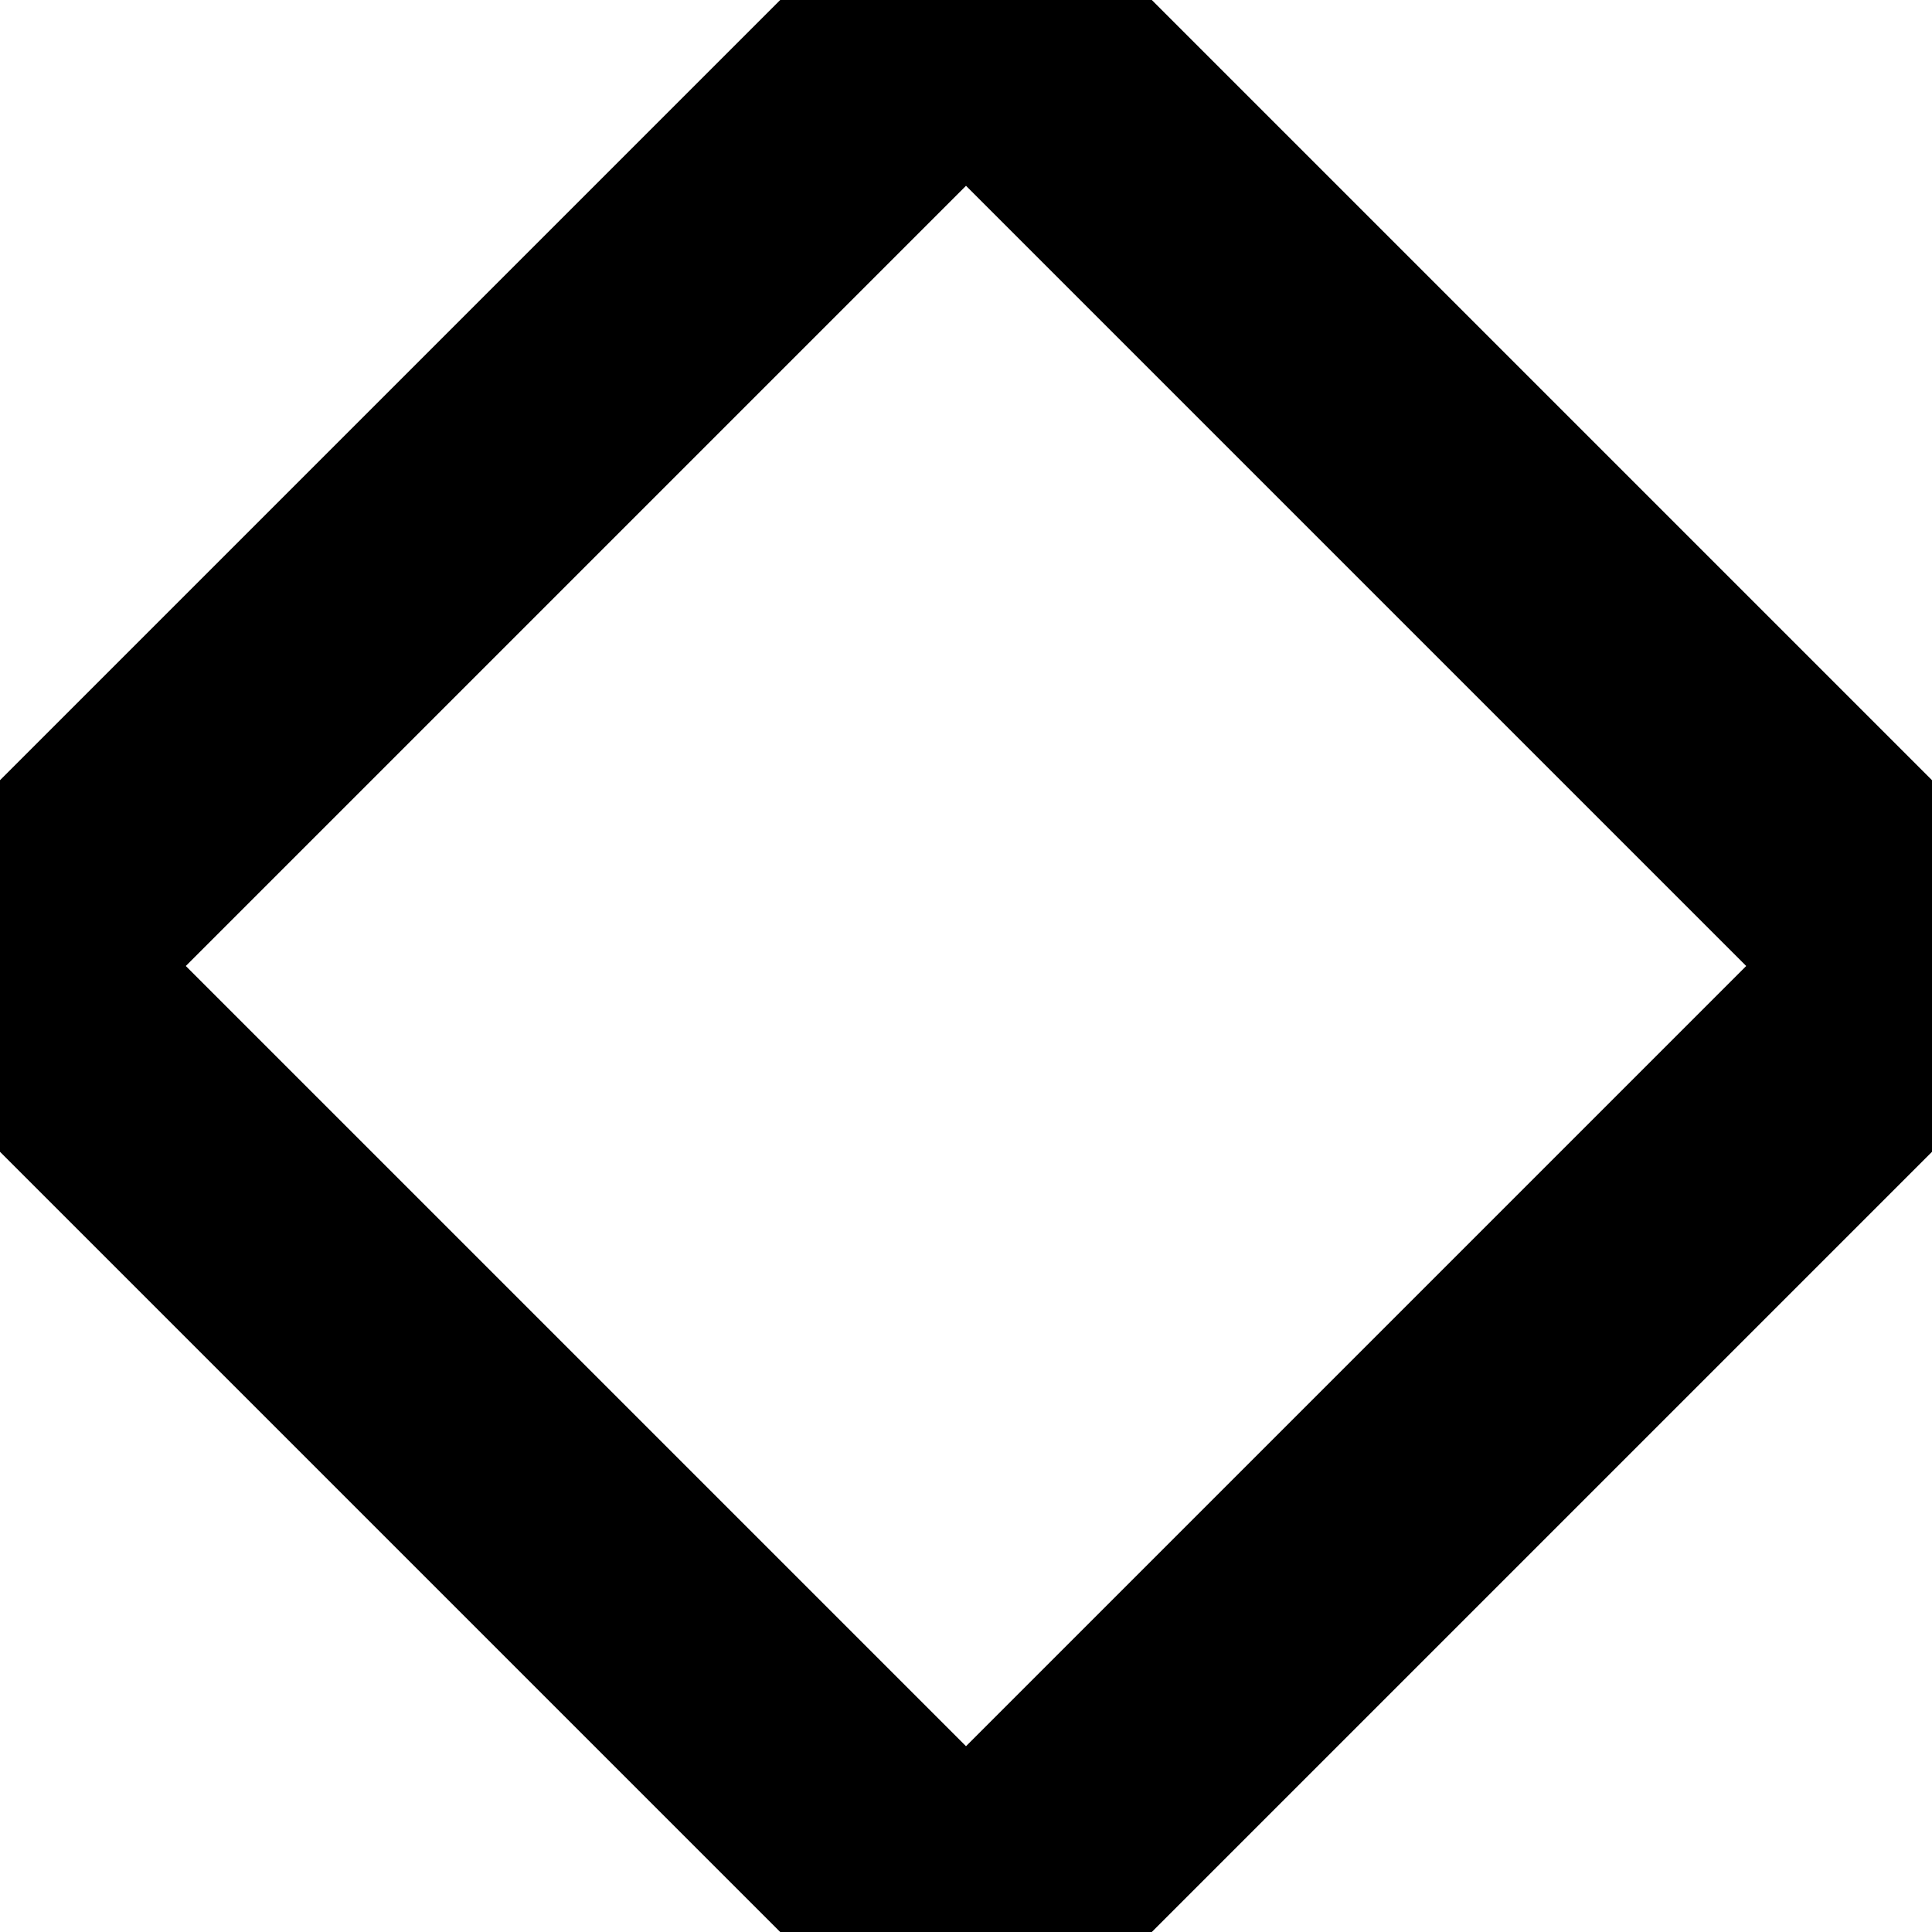
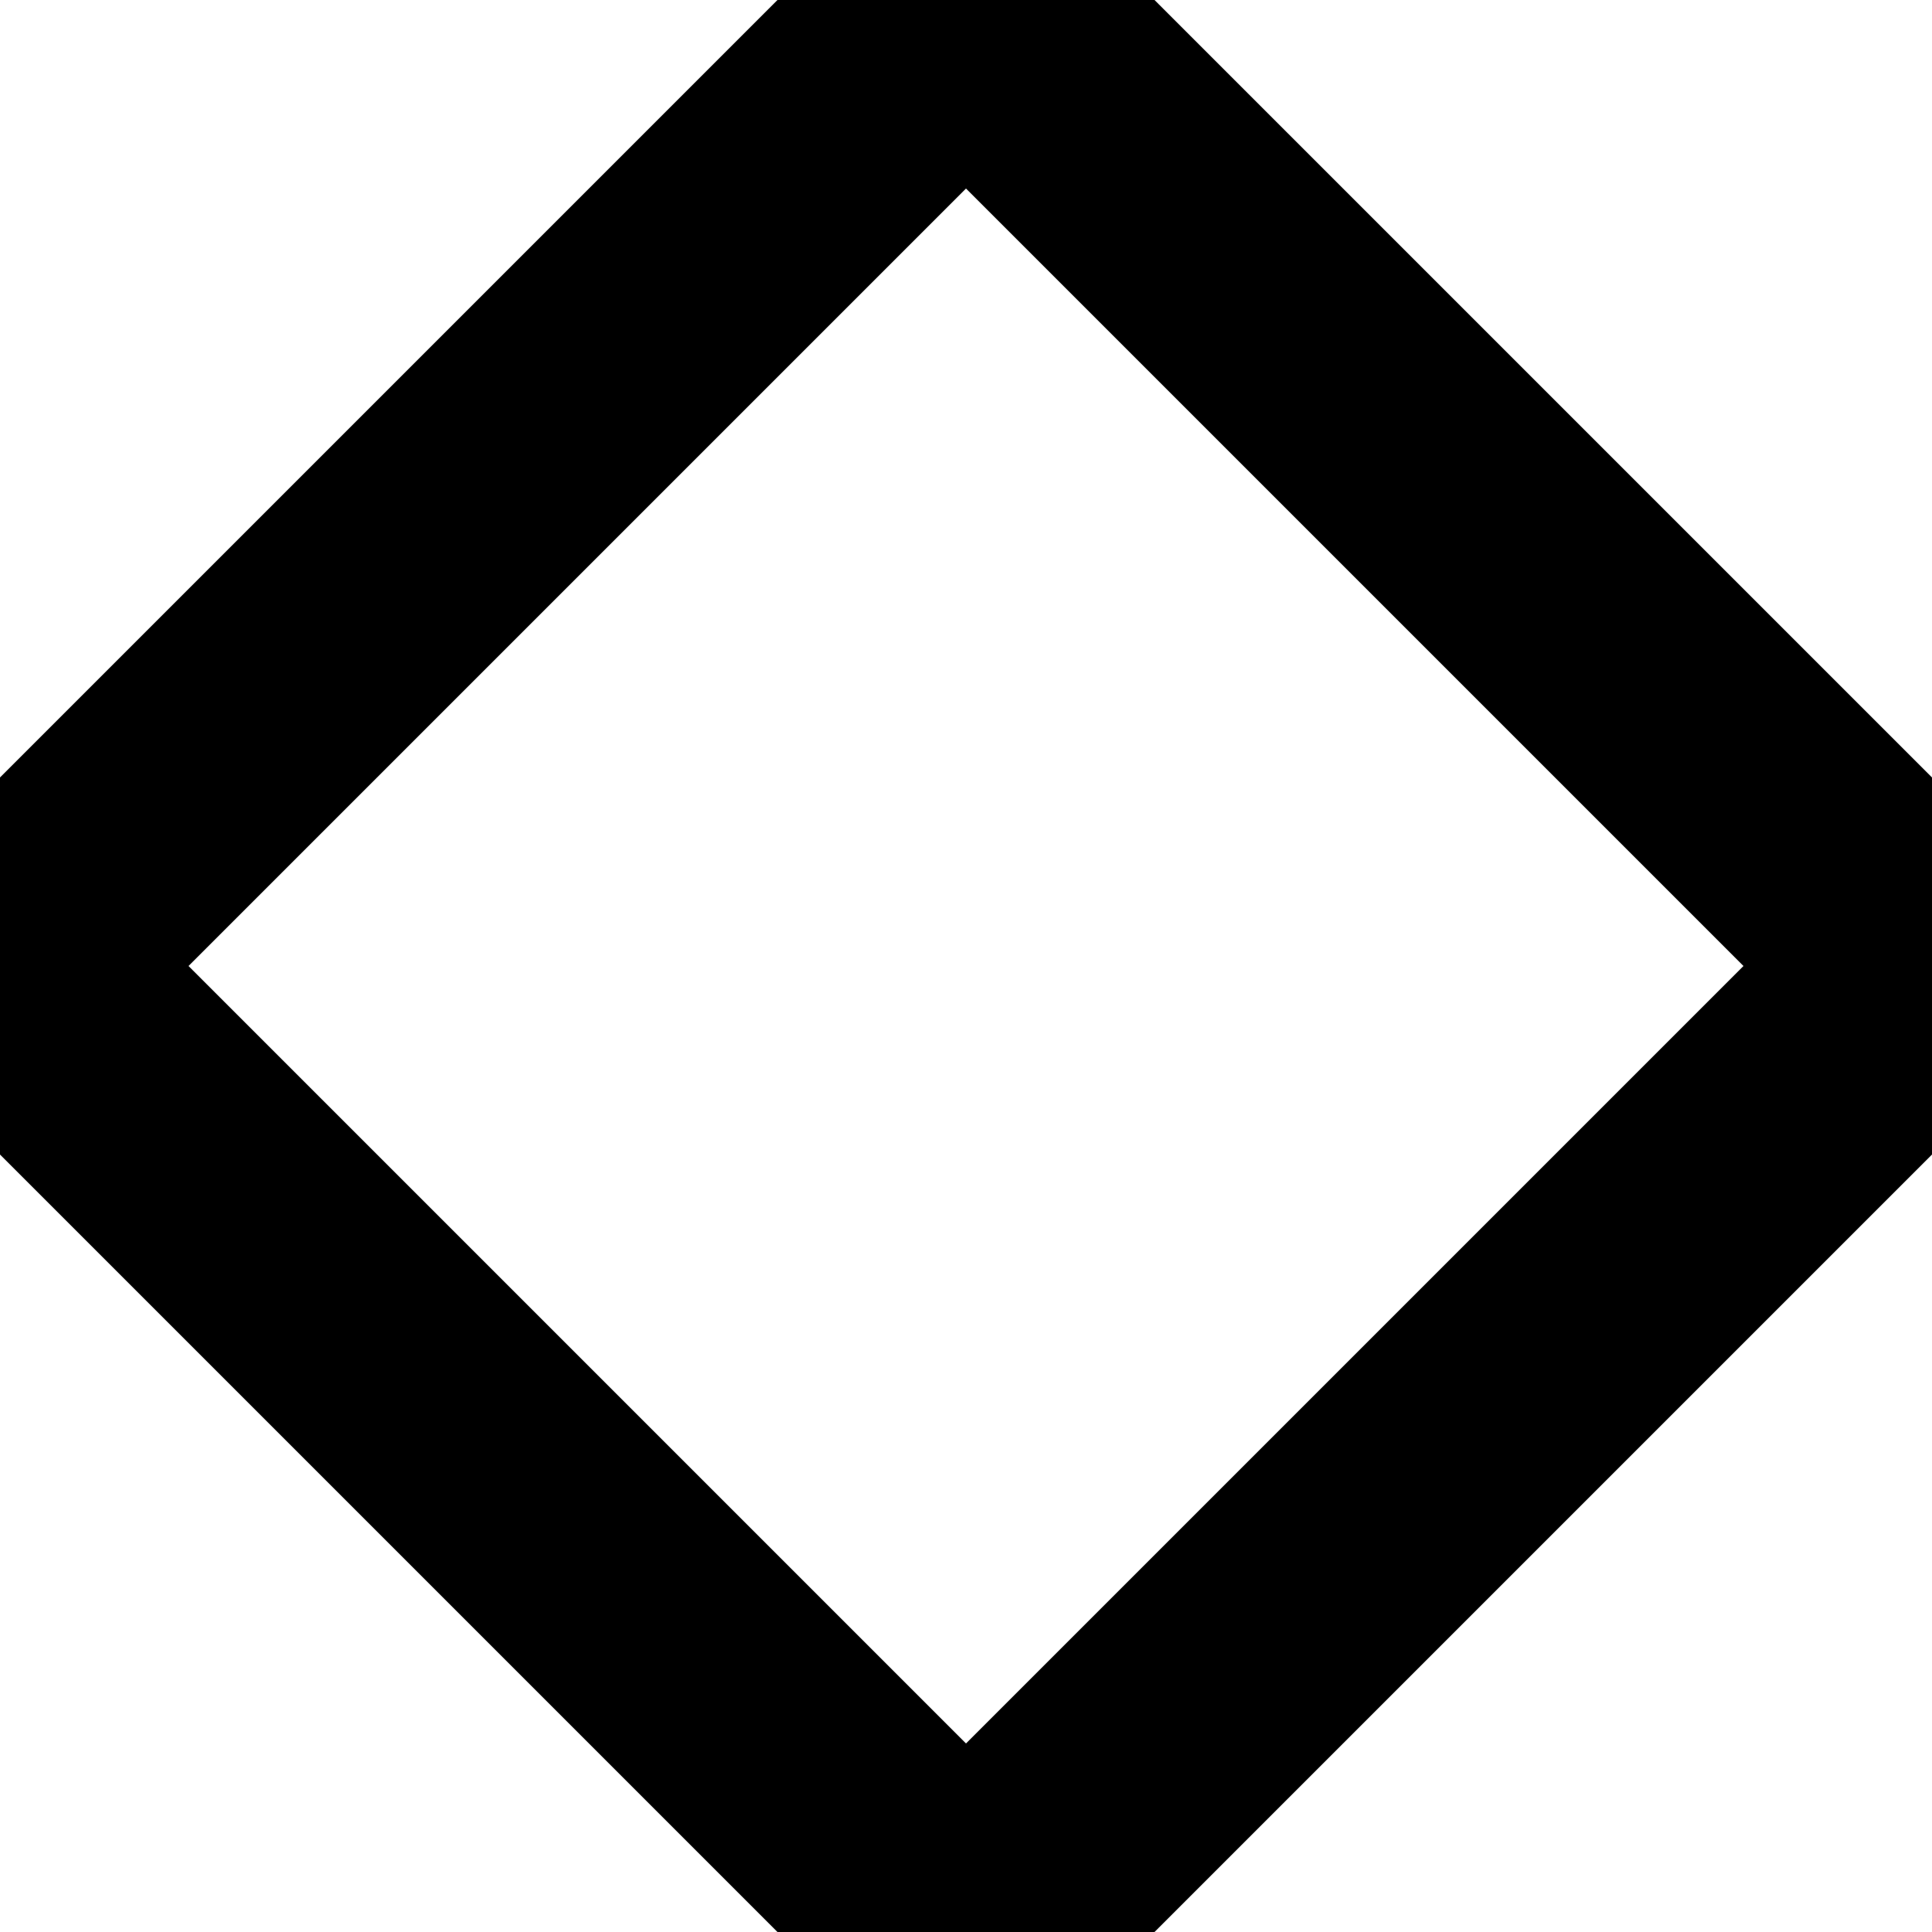
<svg xmlns="http://www.w3.org/2000/svg" viewBox="0 0 1 1" width="100" height="100" fill="none">
-   <path d="M0 -0.5L-0.5 0M-0.5 0L0 -0.5M-0.5 0L0 0.5M0 0.5L-0.5 1M0 0.5L-0.5 0M-0.5 1L0 0.5M-0.5 1L0 1.5M0 1.5L-0.5 1M1 -0.5L0.5 0M0.5 0L0 -0.5M0.5 0L1 -0.5M0 -0.5L0.5 0M0.5 0L1 0.5M0.5 0L0 0.5M1 0.5L0.5 1M1 0.5L0.5 0M0.5 1L0 0.5M0.5 1L1 0.5M0 0.5L0.5 0M0 0.5L0.5 1M0.5 1L1 1.5M0.5 1L0 1.5M1 1.5L0.5 1M0 1.5L0.5 1M1.5 0L1 -0.5M1 -0.5L1.5 0M1.5 0L1 0.5M1.5 1L1 0.5M1 0.5L1.5 0M1 0.5L1.5 1M1.5 1L1 1.5M1 1.5L1.5 1" stroke="currentColor" stroke-width="0.136" stroke-linecap="round" stroke-linejoin="round" />
+   <path d="M0 -0.5L-0.5 0M-0.5 0L0 -0.5M-0.5 0L0 0.5M0 0.5L-0.5 1M0 0.5L-0.5 0M-0.5 1L0 0.5M-0.5 1L0 1.5M0 1.5L-0.5 1M1 -0.5L0.5 0M0.5 0L0 -0.5M0.5 0L1 -0.5M0 -0.5L0.5 0M0.5 0L1 0.5M0.5 0L0 0.5M1 0.5L0.5 1M1 0.5L0.5 0M0.5 1L0 0.5M0.5 1L1 0.5M0 0.5L0.5 0M0 0.5L0.5 1M0.5 1L1 1.5M0.5 1L0 1.5M1 1.5L0.5 1M0 1.5L0.5 1M1.5 0L1 -0.5M1 -0.5L1.5 0M1.5 0L1 0.5M1.5 1L1 0.5M1 0.5L1.5 0M1 0.5L1.5 1M1.5 1L1 1.5M1 1.5L1.5 1" stroke="currentColor" stroke-width="0.138" stroke-linecap="round" stroke-linejoin="round" />
</svg>
